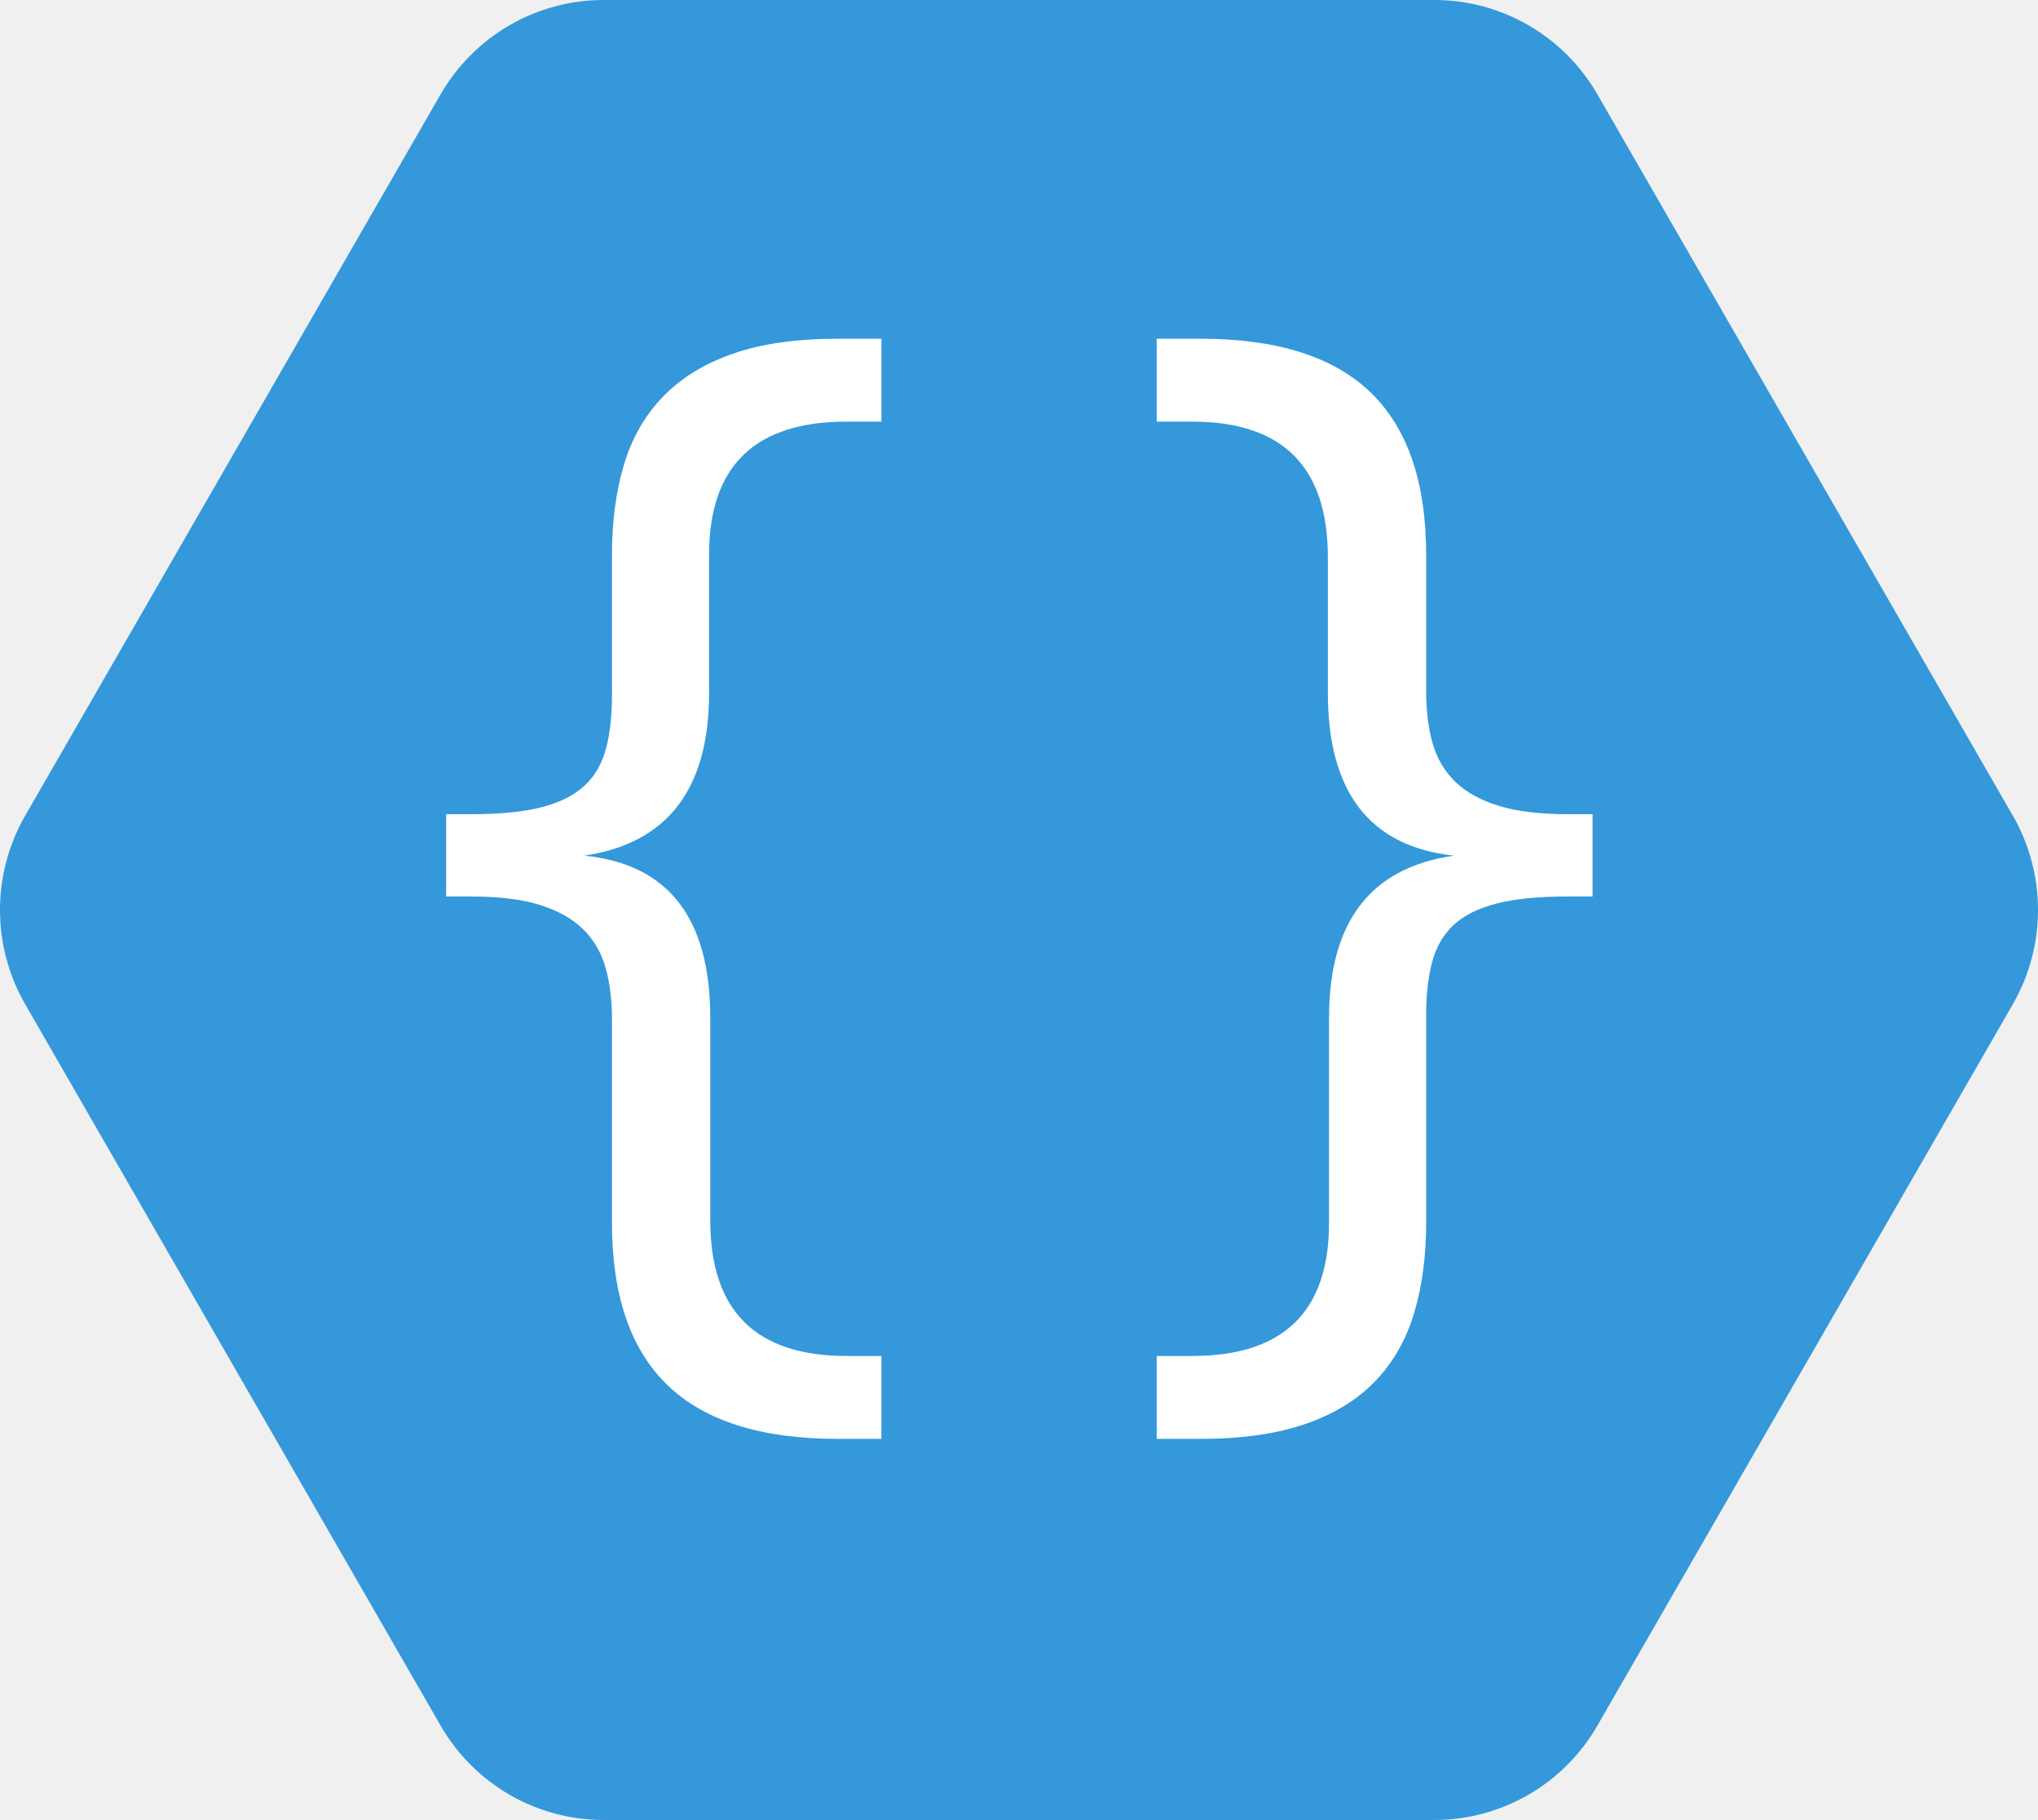
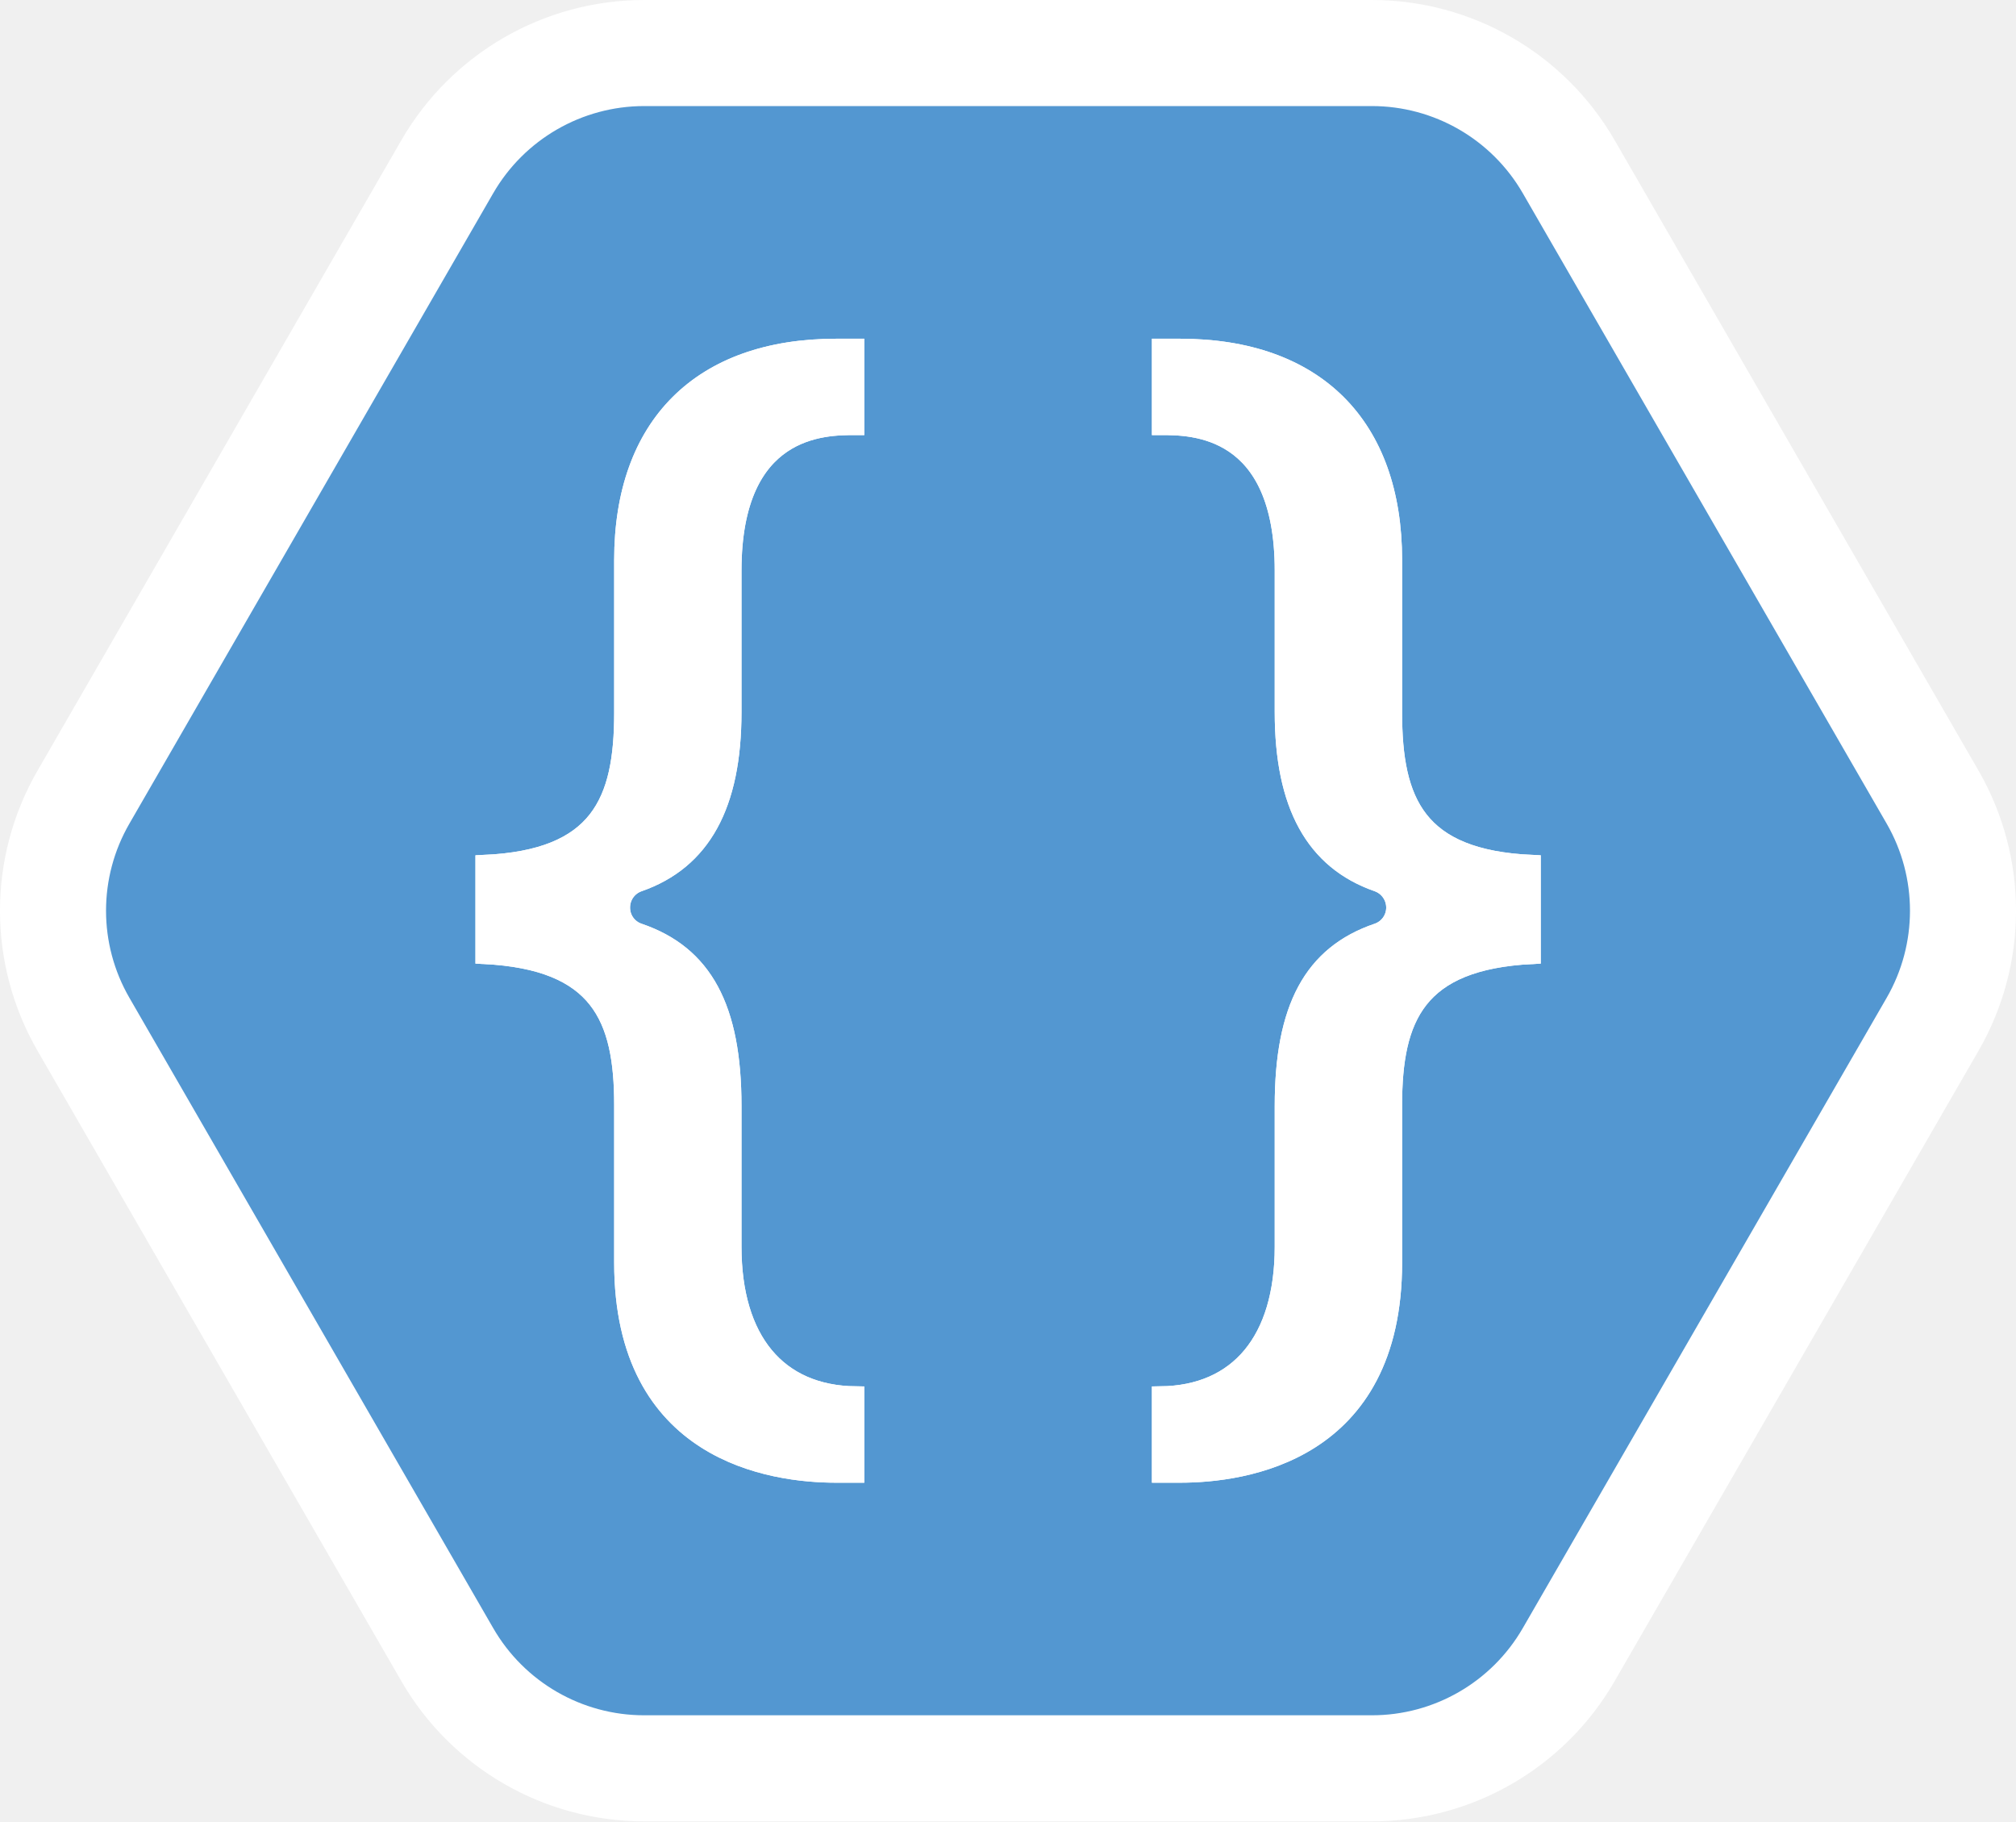
- <svg xmlns="http://www.w3.org/2000/svg" width="491.994" height="439.442" viewBox="0 0 491.994 439.442" version="1.1">
-   <g id="Logo-Light" transform="translate(-110.0002,-0.3932307)">
-     <g id="hexagon1-+-{-+-}" transform="translate(110)">
-       <g id="hexagon1" style="fill:#3498db">
-         <path d="M 485.914,197.335 385.615,23.162 C 377.492,9.065 362.51,0.393 346.29,0.393 H 145.701 c -16.219,0 -31.198,8.672 -39.326,22.769 L 6.082,197.335 c -8.109,14.096 -8.109,31.443 0,45.541 L 106.375,417.066 c 8.128,14.097 23.107,22.77 39.326,22.77 H 346.289 c 16.221,0 31.204,-8.673 39.325,-22.77 L 485.914,242.877 c 8.108,-14.098 8.108,-31.445 0,-45.541 z" id="Shape" />
-       </g>
-       <g id="{" transform="translate(107,82)" style="fill:#ffffff">
-         <path d="M 105.784,265.815 H 95.205 c -18.395,0 -32.072,-4.313 -41.031,-12.938 -8.959,-8.626 -13.439,-21.707 -13.439,-39.244 v -49.18 c 0,-4.67 -0.524,-8.84 -1.573,-12.51 -1.048,-3.669 -2.883,-6.767 -5.504,-9.293 -2.621,-2.526 -6.1,-4.456 -10.437,-5.79 -4.337,-1.334 -9.793,-2.002 -16.37,-2.002 H 0.704 V 114.985 H 6.851 c 6.958,0 12.629,-0.572 17.013,-1.716 4.384,-1.144 7.815,-2.883 10.294,-5.218 2.478,-2.335 4.194,-5.314 5.147,-8.935 0.953,-3.622 1.43,-7.911 1.43,-12.867 V 52.366 c 0,-8.006 0.953,-15.226 2.859,-21.659 1.906,-6.434 5.028,-11.914 9.364,-16.441 C 57.295,9.738 62.918,6.259 69.828,3.829 76.738,1.399 85.197,0.183 95.205,0.183 H 105.784 V 20.199 h -8.435 c -22.112,0 -33.168,10.722 -33.168,32.167 v 33.311 c 0,23.256 -10.055,36.361 -30.166,39.316 20.301,2.002 30.452,15.059 30.452,39.173 v 48.895 c 0,21.826 10.961,32.739 32.882,32.739 h 8.435 z" />
-       </g>
-       <g id="}" transform="translate(279,82)" style="fill:#ffffff">
-         <path d="M 0.239,0.183 H 10.819 c 18.395,0 32.072,4.313 41.031,12.938 8.959,8.626 13.439,21.707 13.439,39.244 v 33.025 c 0,4.67 0.524,8.84 1.573,12.51 1.048,3.669 2.883,6.767 5.504,9.293 2.621,2.526 6.124,4.456 10.508,5.79 4.384,1.334 9.865,2.002 16.441,2.002 h 6.148 v 19.872 h -6.148 c -6.958,0 -12.653,0.572 -17.084,1.716 -4.432,1.144 -7.887,2.883 -10.365,5.218 -2.478,2.335 -4.194,5.314 -5.147,8.935 -0.953,3.622 -1.43,7.911 -1.43,12.867 v 50.038 c 0,8.006 -0.953,15.226 -2.859,21.659 -1.906,6.434 -5.004,11.914 -9.293,16.441 -4.289,4.527 -9.912,8.006 -16.87,10.437 -6.958,2.43 -15.44,3.646 -25.448,3.646 H 0.239 v -20.015 H 8.817 c 22.017,0 33.025,-10.722 33.025,-32.167 v -49.466 c 0,-23.256 10.055,-36.313 30.166,-39.173 C 51.707,122.801 41.557,109.696 41.557,85.677 V 52.938 C 41.557,31.112 30.644,20.199 8.817,20.199 H 0.239 Z" />
-       </g>
+ <svg xmlns="http://www.w3.org/2000/svg" viewBox="0 0 285.15 257.57">
+   <defs>
+     <style>.cls-1{fill:#5397d1;stroke-width:15px;}.cls-1,.cls-2{stroke:#fff;stroke-miterlimit:10;}.cls-2{fill:#fff;stroke-width:2.5px;}</style>
+   </defs>
+   <g id="Layer_2" data-name="Layer 2">
+     <g id="Layer_1-2" data-name="Layer 1">
+       <path class="cls-1" d="M194,7.5H91.11A32.17,32.17,0,0,0,63.27,23.57L11.81,112.72a32.1,32.1,0,0,0,0,32.14L63.27,234a32.15,32.15,0,0,0,27.84,16.07H194A32.13,32.13,0,0,0,221.88,234l51.47-89.14a32.15,32.15,0,0,0,0-32.14L221.88,23.57A32.15,32.15,0,0,0,194,7.5Z" />
+       <path class="cls-2" d="M164.18,208.43V197.3c11-.14,17.37-7.78,17.37-21v-19.9c0-13.86,4.09-21.45,13.27-24.58a3.66,3.66,0,0,0,2.5-3.48,3.71,3.71,0,0,0-2.48-3.49c-8.94-3.12-13.29-11-13.29-24.15v-20c0-20.42-13-20.42-17.24-20.42h-.13V49.15h2.71c19.18,0,30.18,11,30.18,30.06V100.8c0,12.59,3.36,20.62,19.61,21.35v12.93c-16.25.83-19.61,8.78-19.61,21.2v22.28c0,27-21.11,29.87-30.18,29.87Z" />
+       <path class="cls-2" d="M164.18,208.43V197.3c11-.14,17.37-7.78,17.37-21v-19.9c0-13.86,4.09-21.45,13.27-24.58a3.66,3.66,0,0,0,2.5-3.48,3.71,3.71,0,0,0-2.48-3.49c-8.94-3.12-13.29-11-13.29-24.15v-20c0-20.42-13-20.42-17.24-20.42h-.13V49.15h2.71c19.18,0,30.18,11,30.18,30.06V100.8c0,12.59,3.36,20.62,19.61,21.35v12.93c-16.25.83-19.61,8.78-19.61,21.2v22.28c0,27-21.11,29.87-30.18,29.87Z" />
+       <path class="cls-2" d="M121,208.43V197.3c-11-.14-17.37-7.78-17.37-21v-19.9c0-13.86-4.09-21.45-13.27-24.58a3.64,3.64,0,0,1-2.49-3.48,3.68,3.68,0,0,1,2.48-3.49c8.94-3.12,13.28-11,13.28-24.15v-20c0-20.42,13-20.42,17.25-20.42H121V49.15h-2.71c-19.17,0-30.17,11-30.17,30.06V100.8c0,12.59-3.36,20.62-19.62,21.35v12.93c16.26.83,19.62,8.78,19.62,21.2v22.28c0,27,21.1,29.87,30.17,29.87Z" />
+       <path class="cls-2" d="M121,208.43V197.3c-11-.14-17.37-7.78-17.37-21v-19.9c0-13.86-4.09-21.45-13.27-24.58a3.64,3.64,0,0,1-2.49-3.48,3.68,3.68,0,0,1,2.48-3.49c8.94-3.12,13.28-11,13.28-24.15v-20c0-20.42,13-20.42,17.25-20.42H121V49.15h-2.71c-19.17,0-30.17,11-30.17,30.06V100.8c0,12.59-3.36,20.62-19.62,21.35v12.93c16.26.83,19.62,8.78,19.62,21.2v22.28c0,27,21.1,29.87,30.17,29.87Z" />
    </g>
  </g>
</svg>
